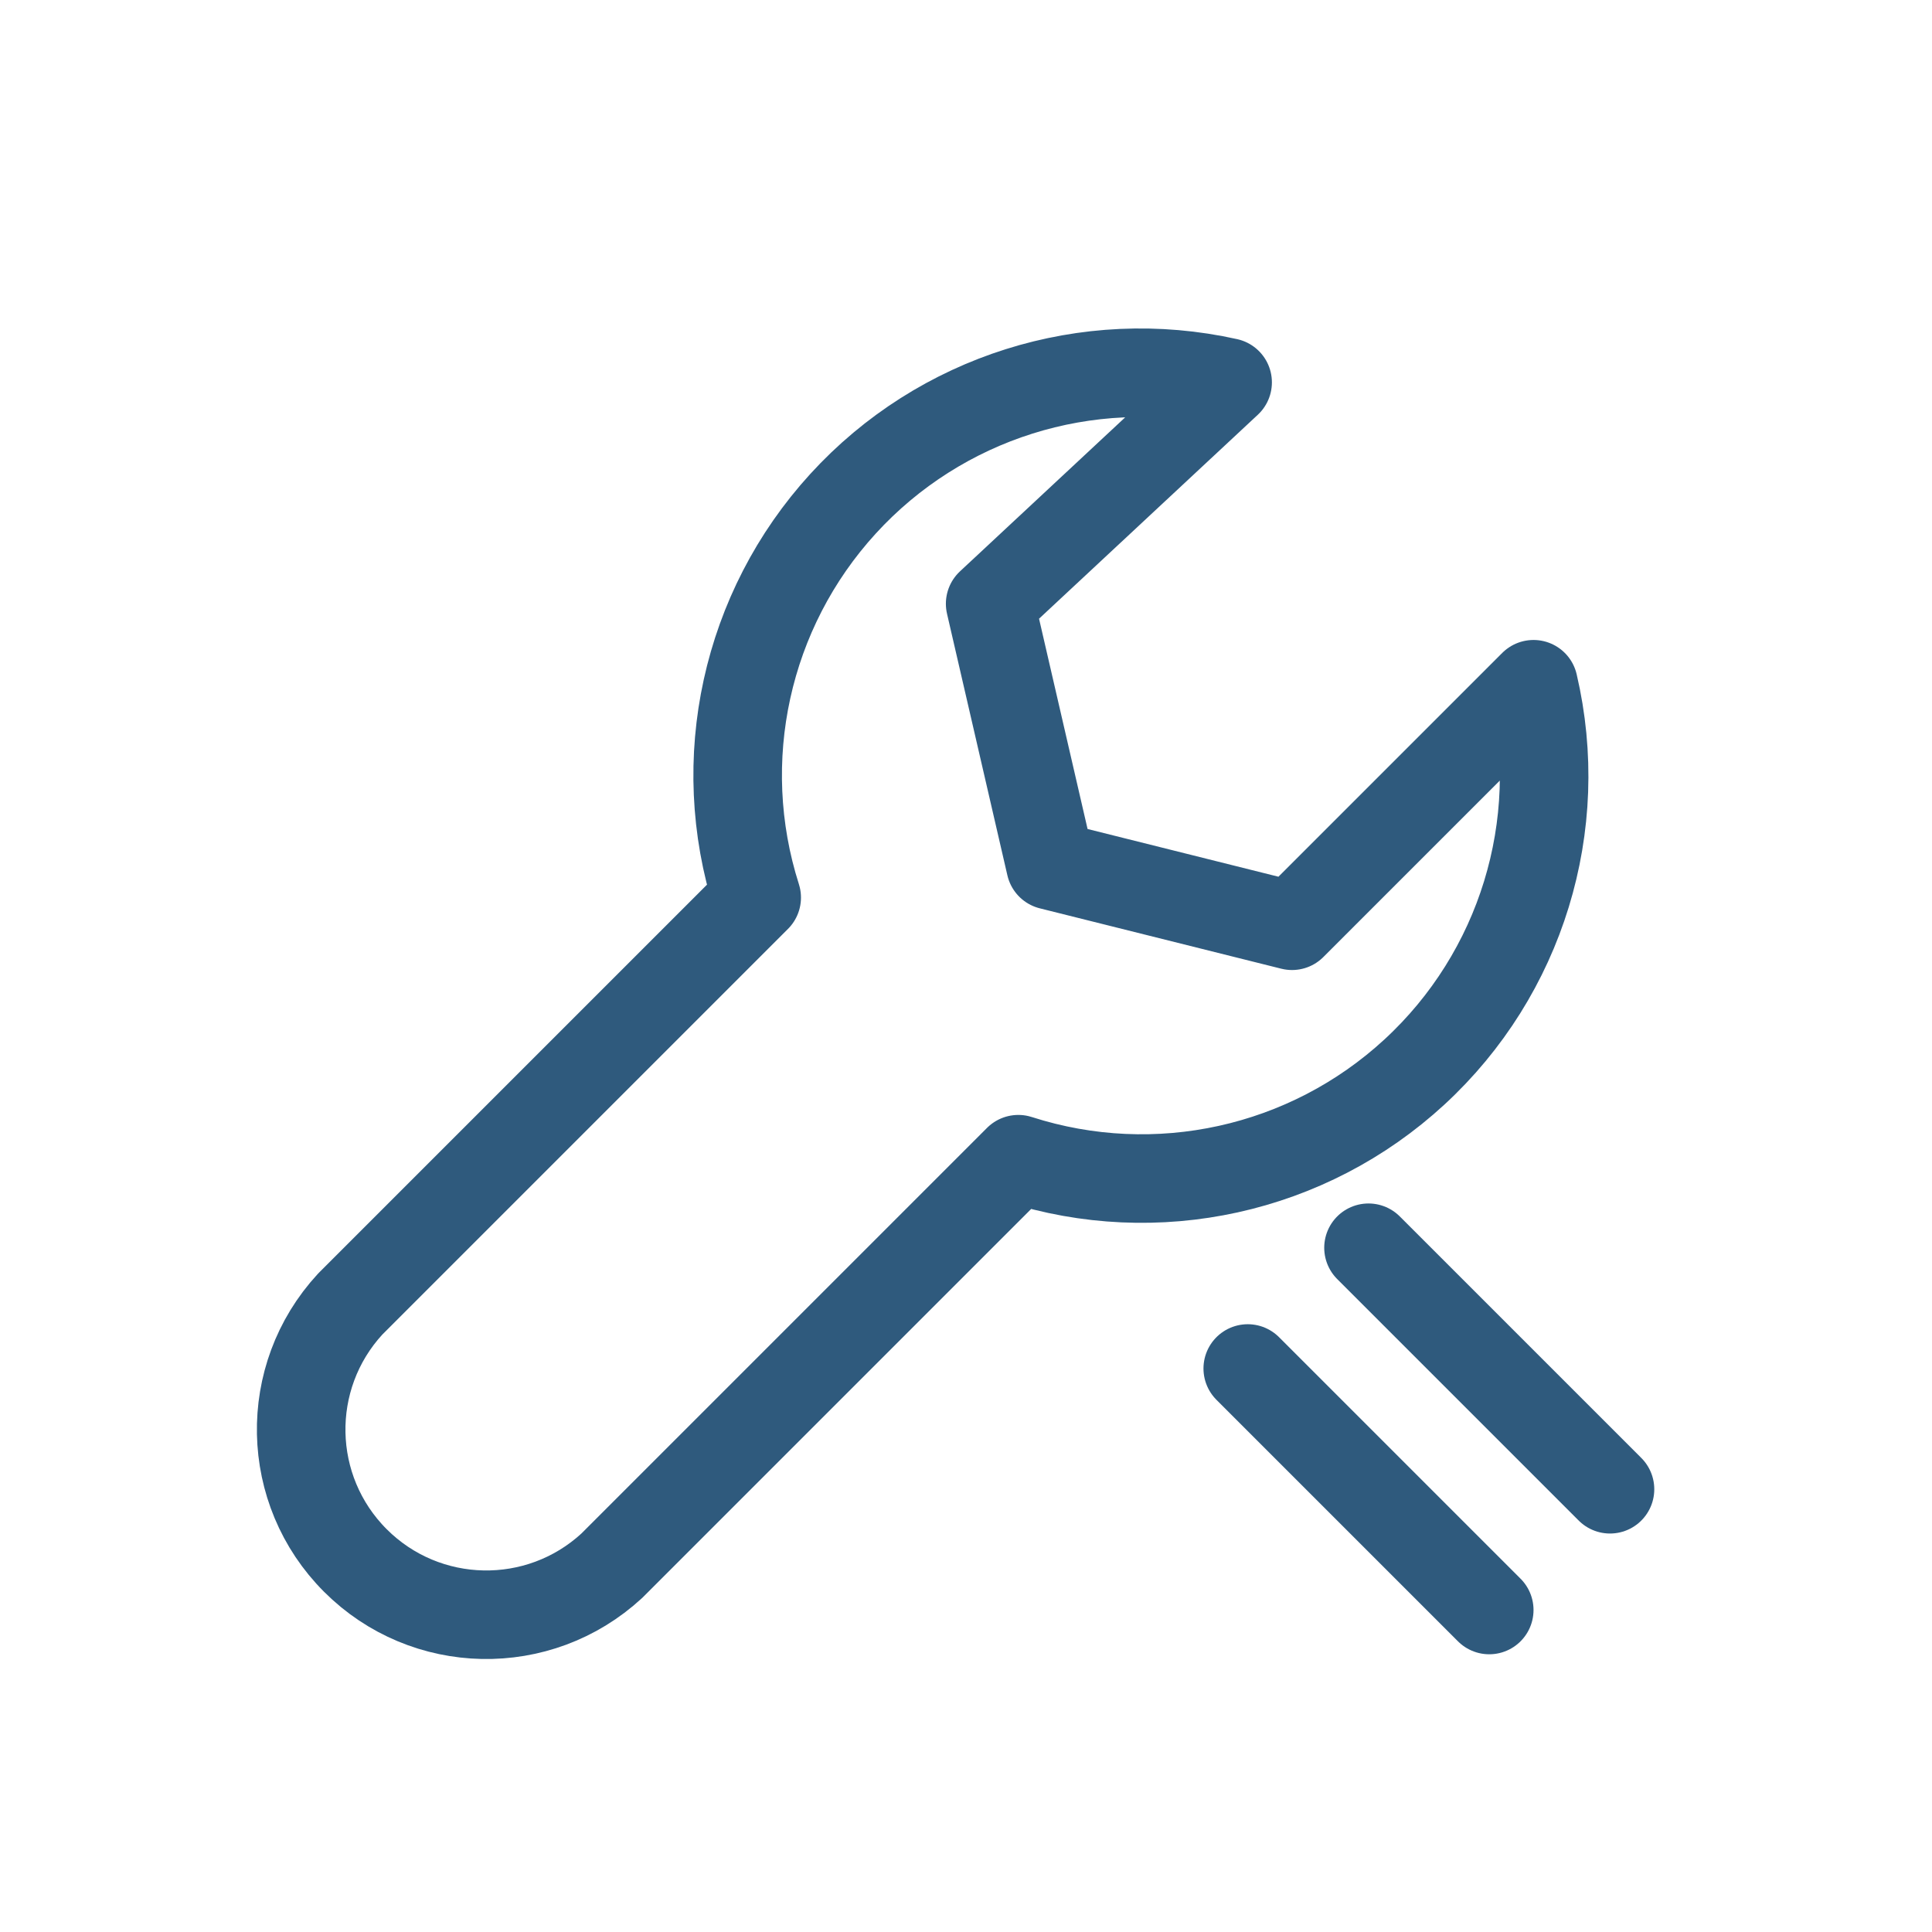
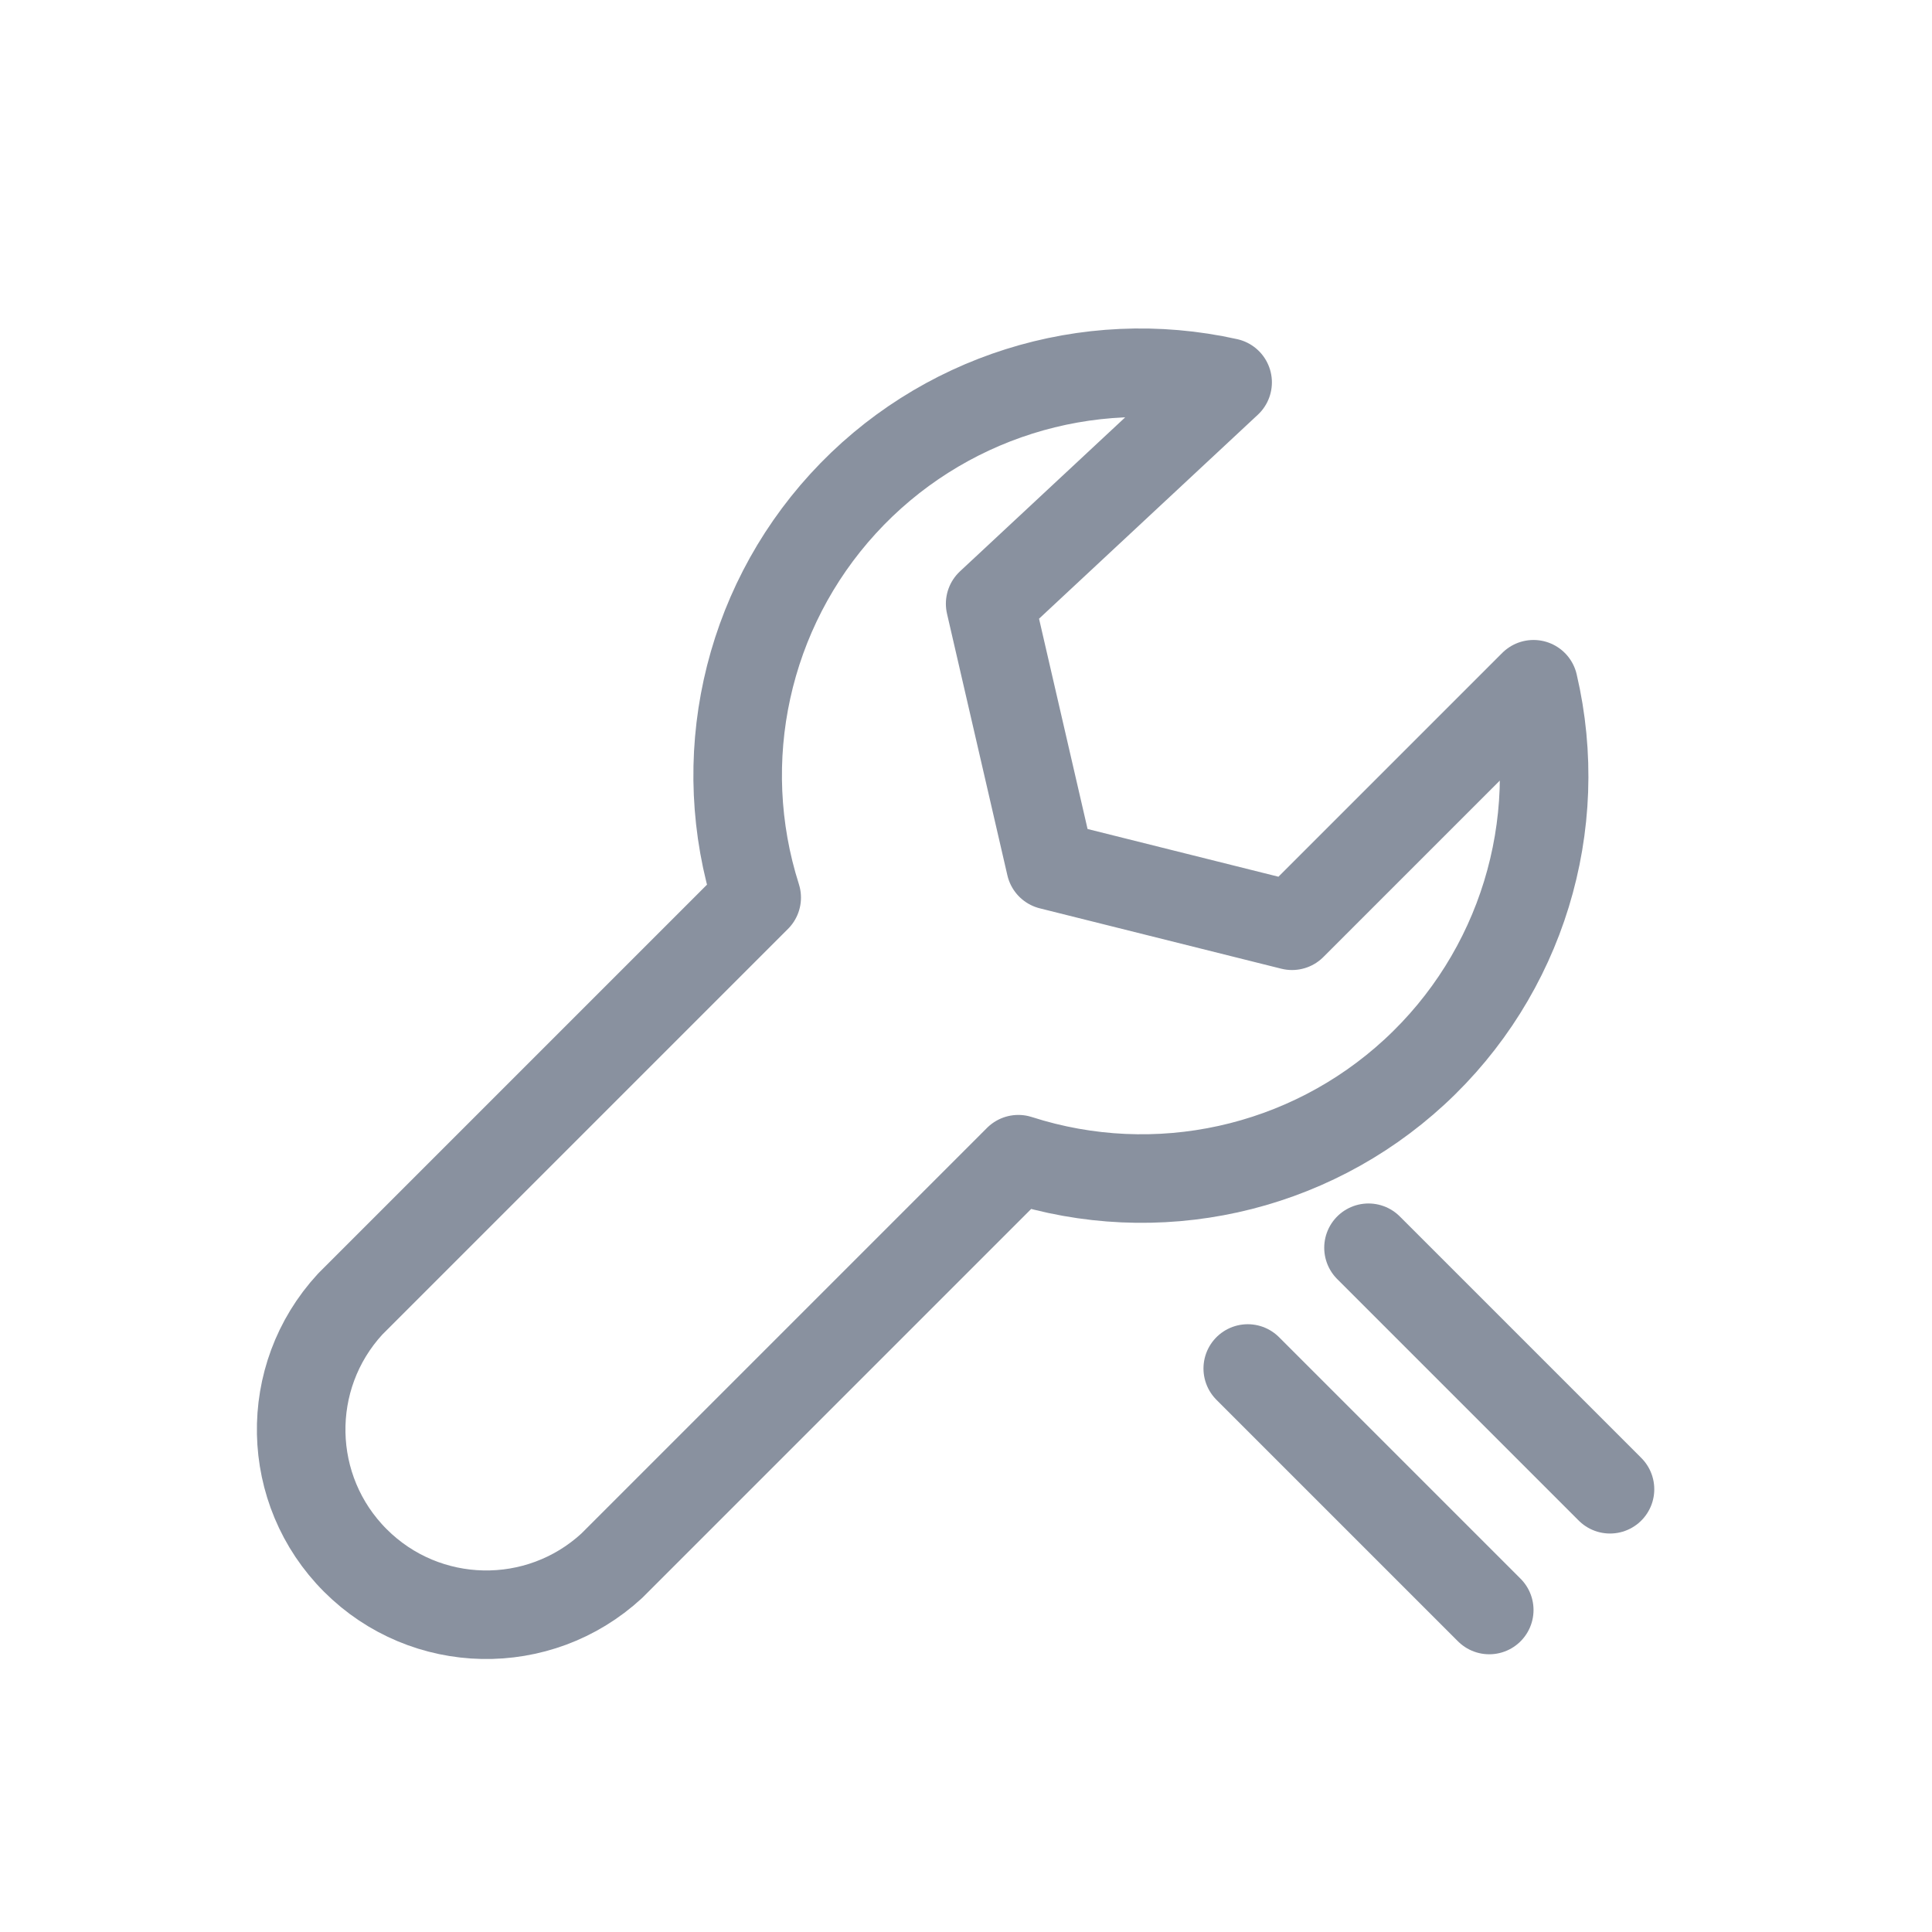
<svg xmlns="http://www.w3.org/2000/svg" viewBox="0 0 48 48" role="img">
-   <g fill="none" stroke="#2F5A7D" stroke-width="2.2" stroke-linecap="round" stroke-linejoin="round">
+   <g fill="none" stroke="#89919F" stroke-width="2.2" stroke-linecap="round" stroke-linejoin="round">
    <path d="M30.5 9.5a10 10 0 0 0-11.7 12.8L8.7 32.4a4.6 4.6 0 0 0 6.5 6.5l10.1-10.1A10 10 0 0 0 38.1 17l-6 6-6-1.5L24.6 15z" />
    <path d="M34 31l6 6M31 34l6 6" />
  </g>
</svg>
